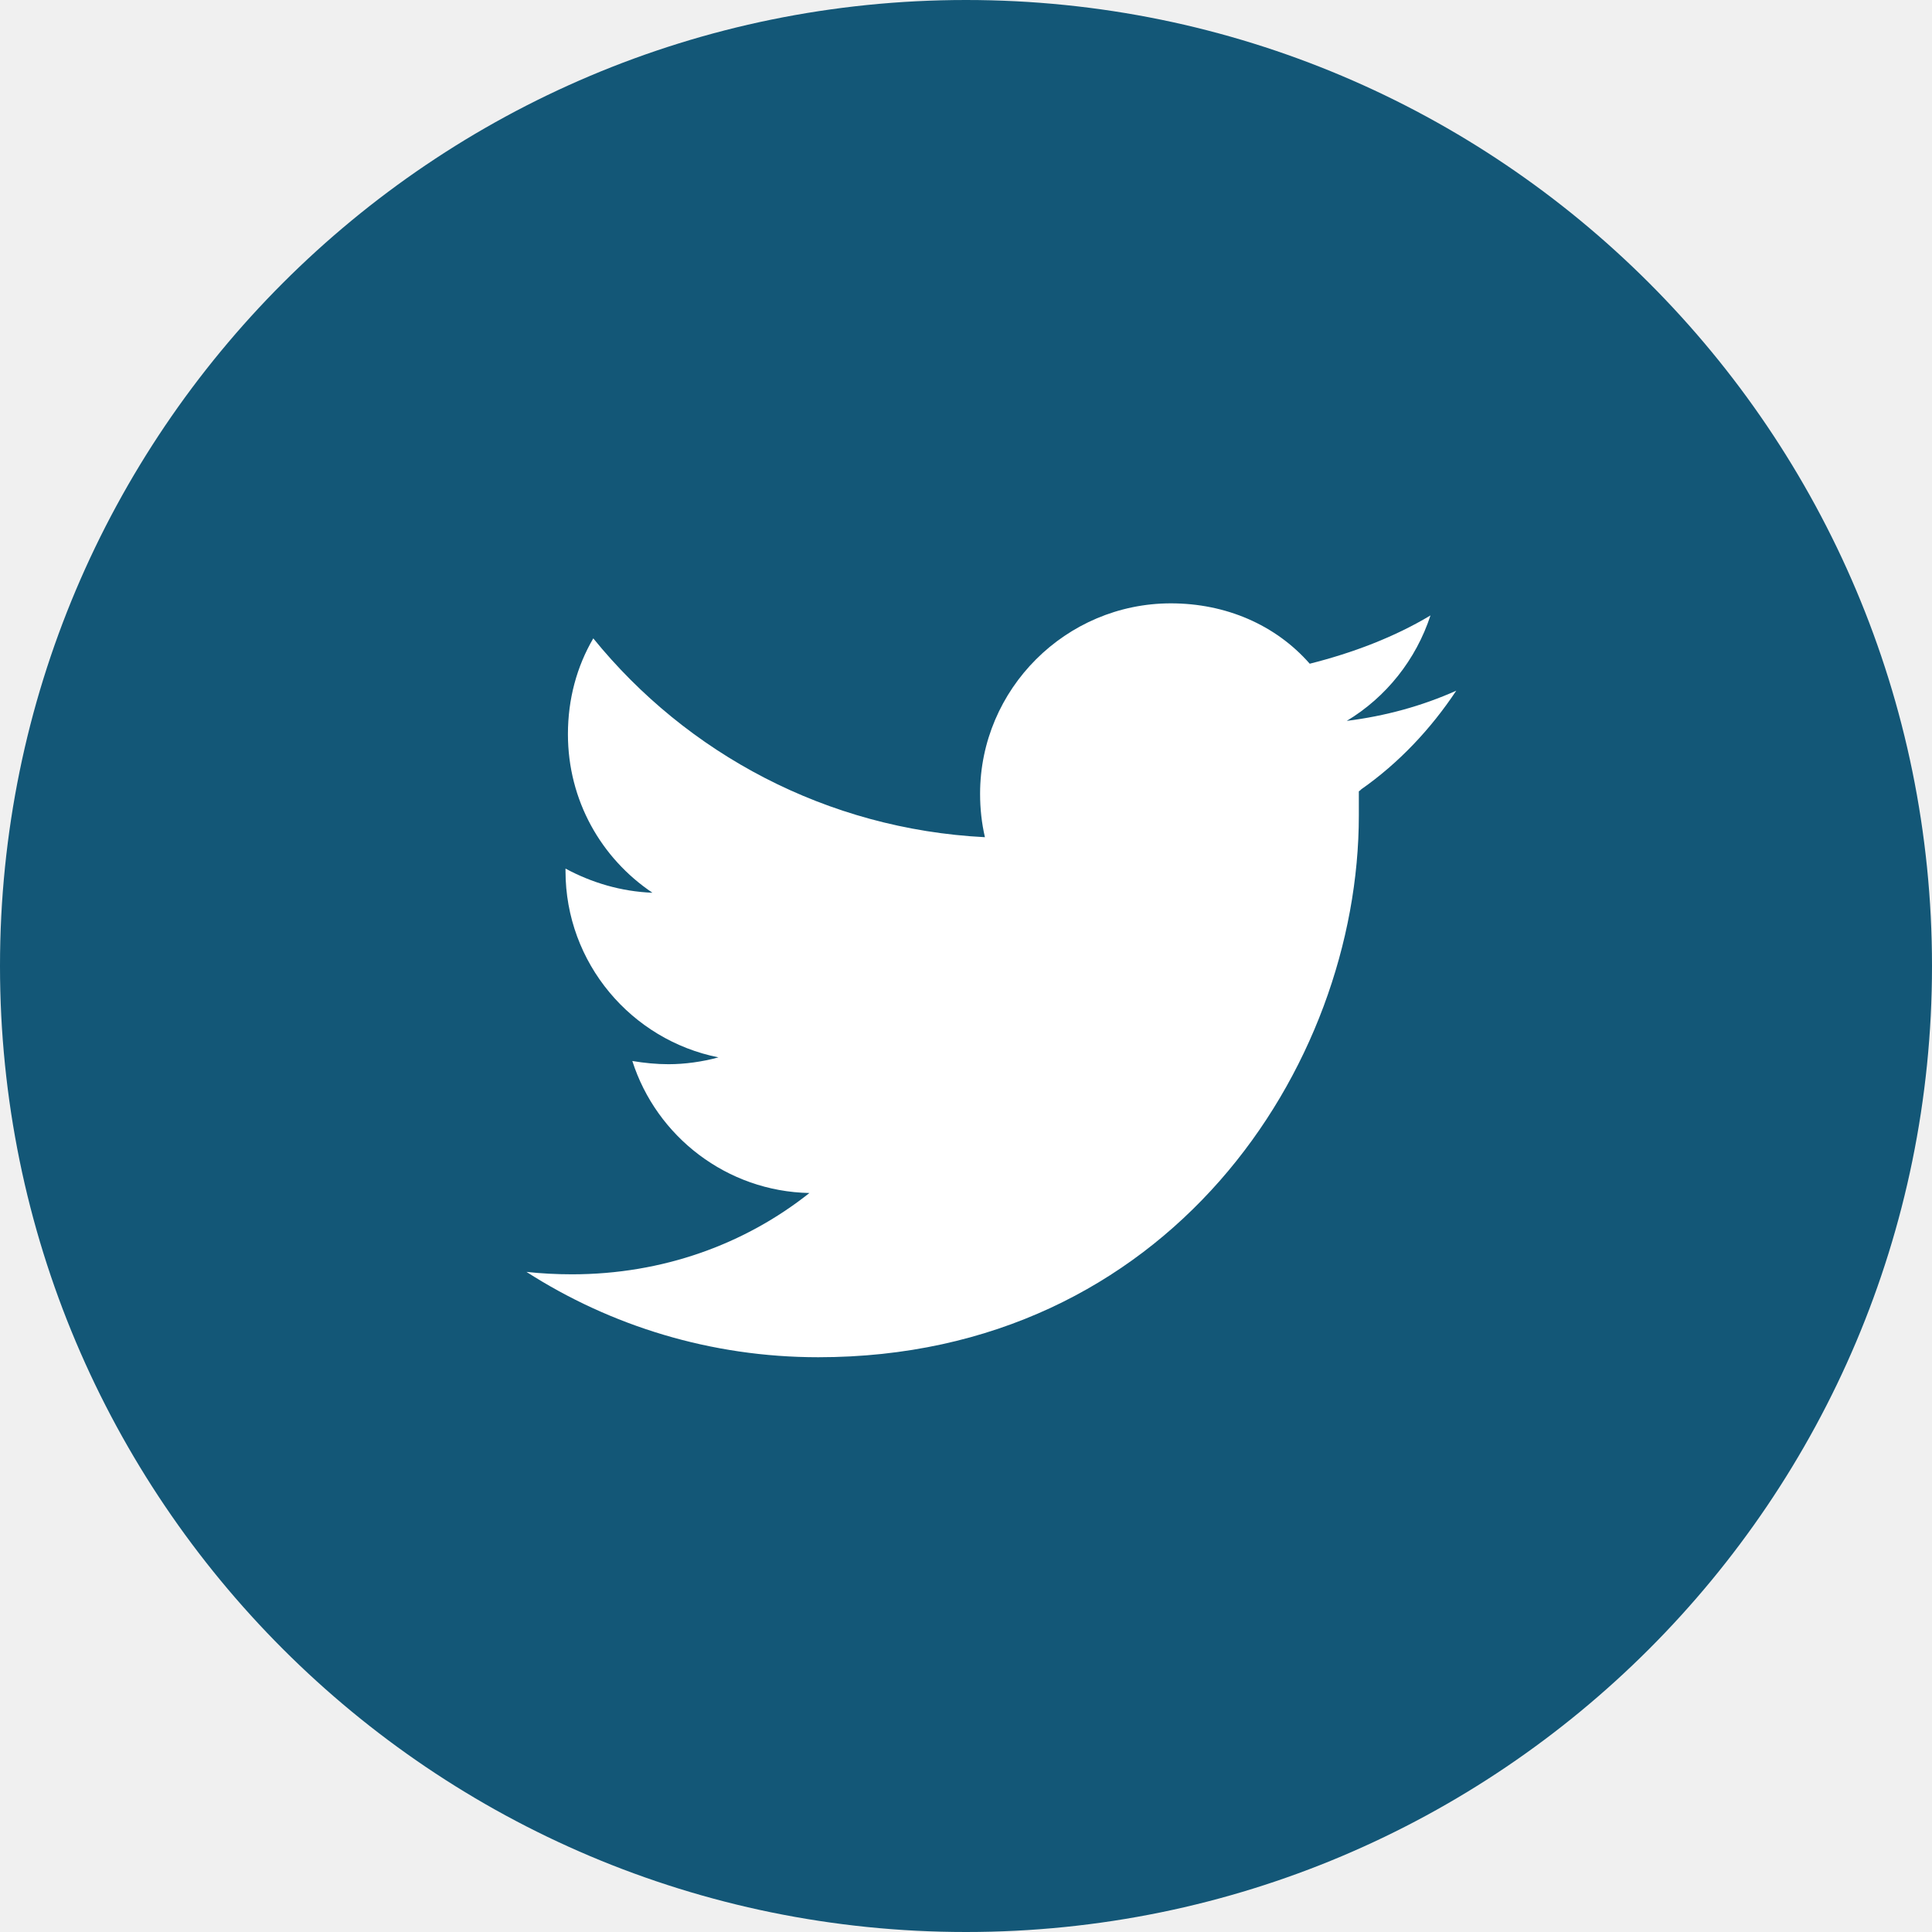
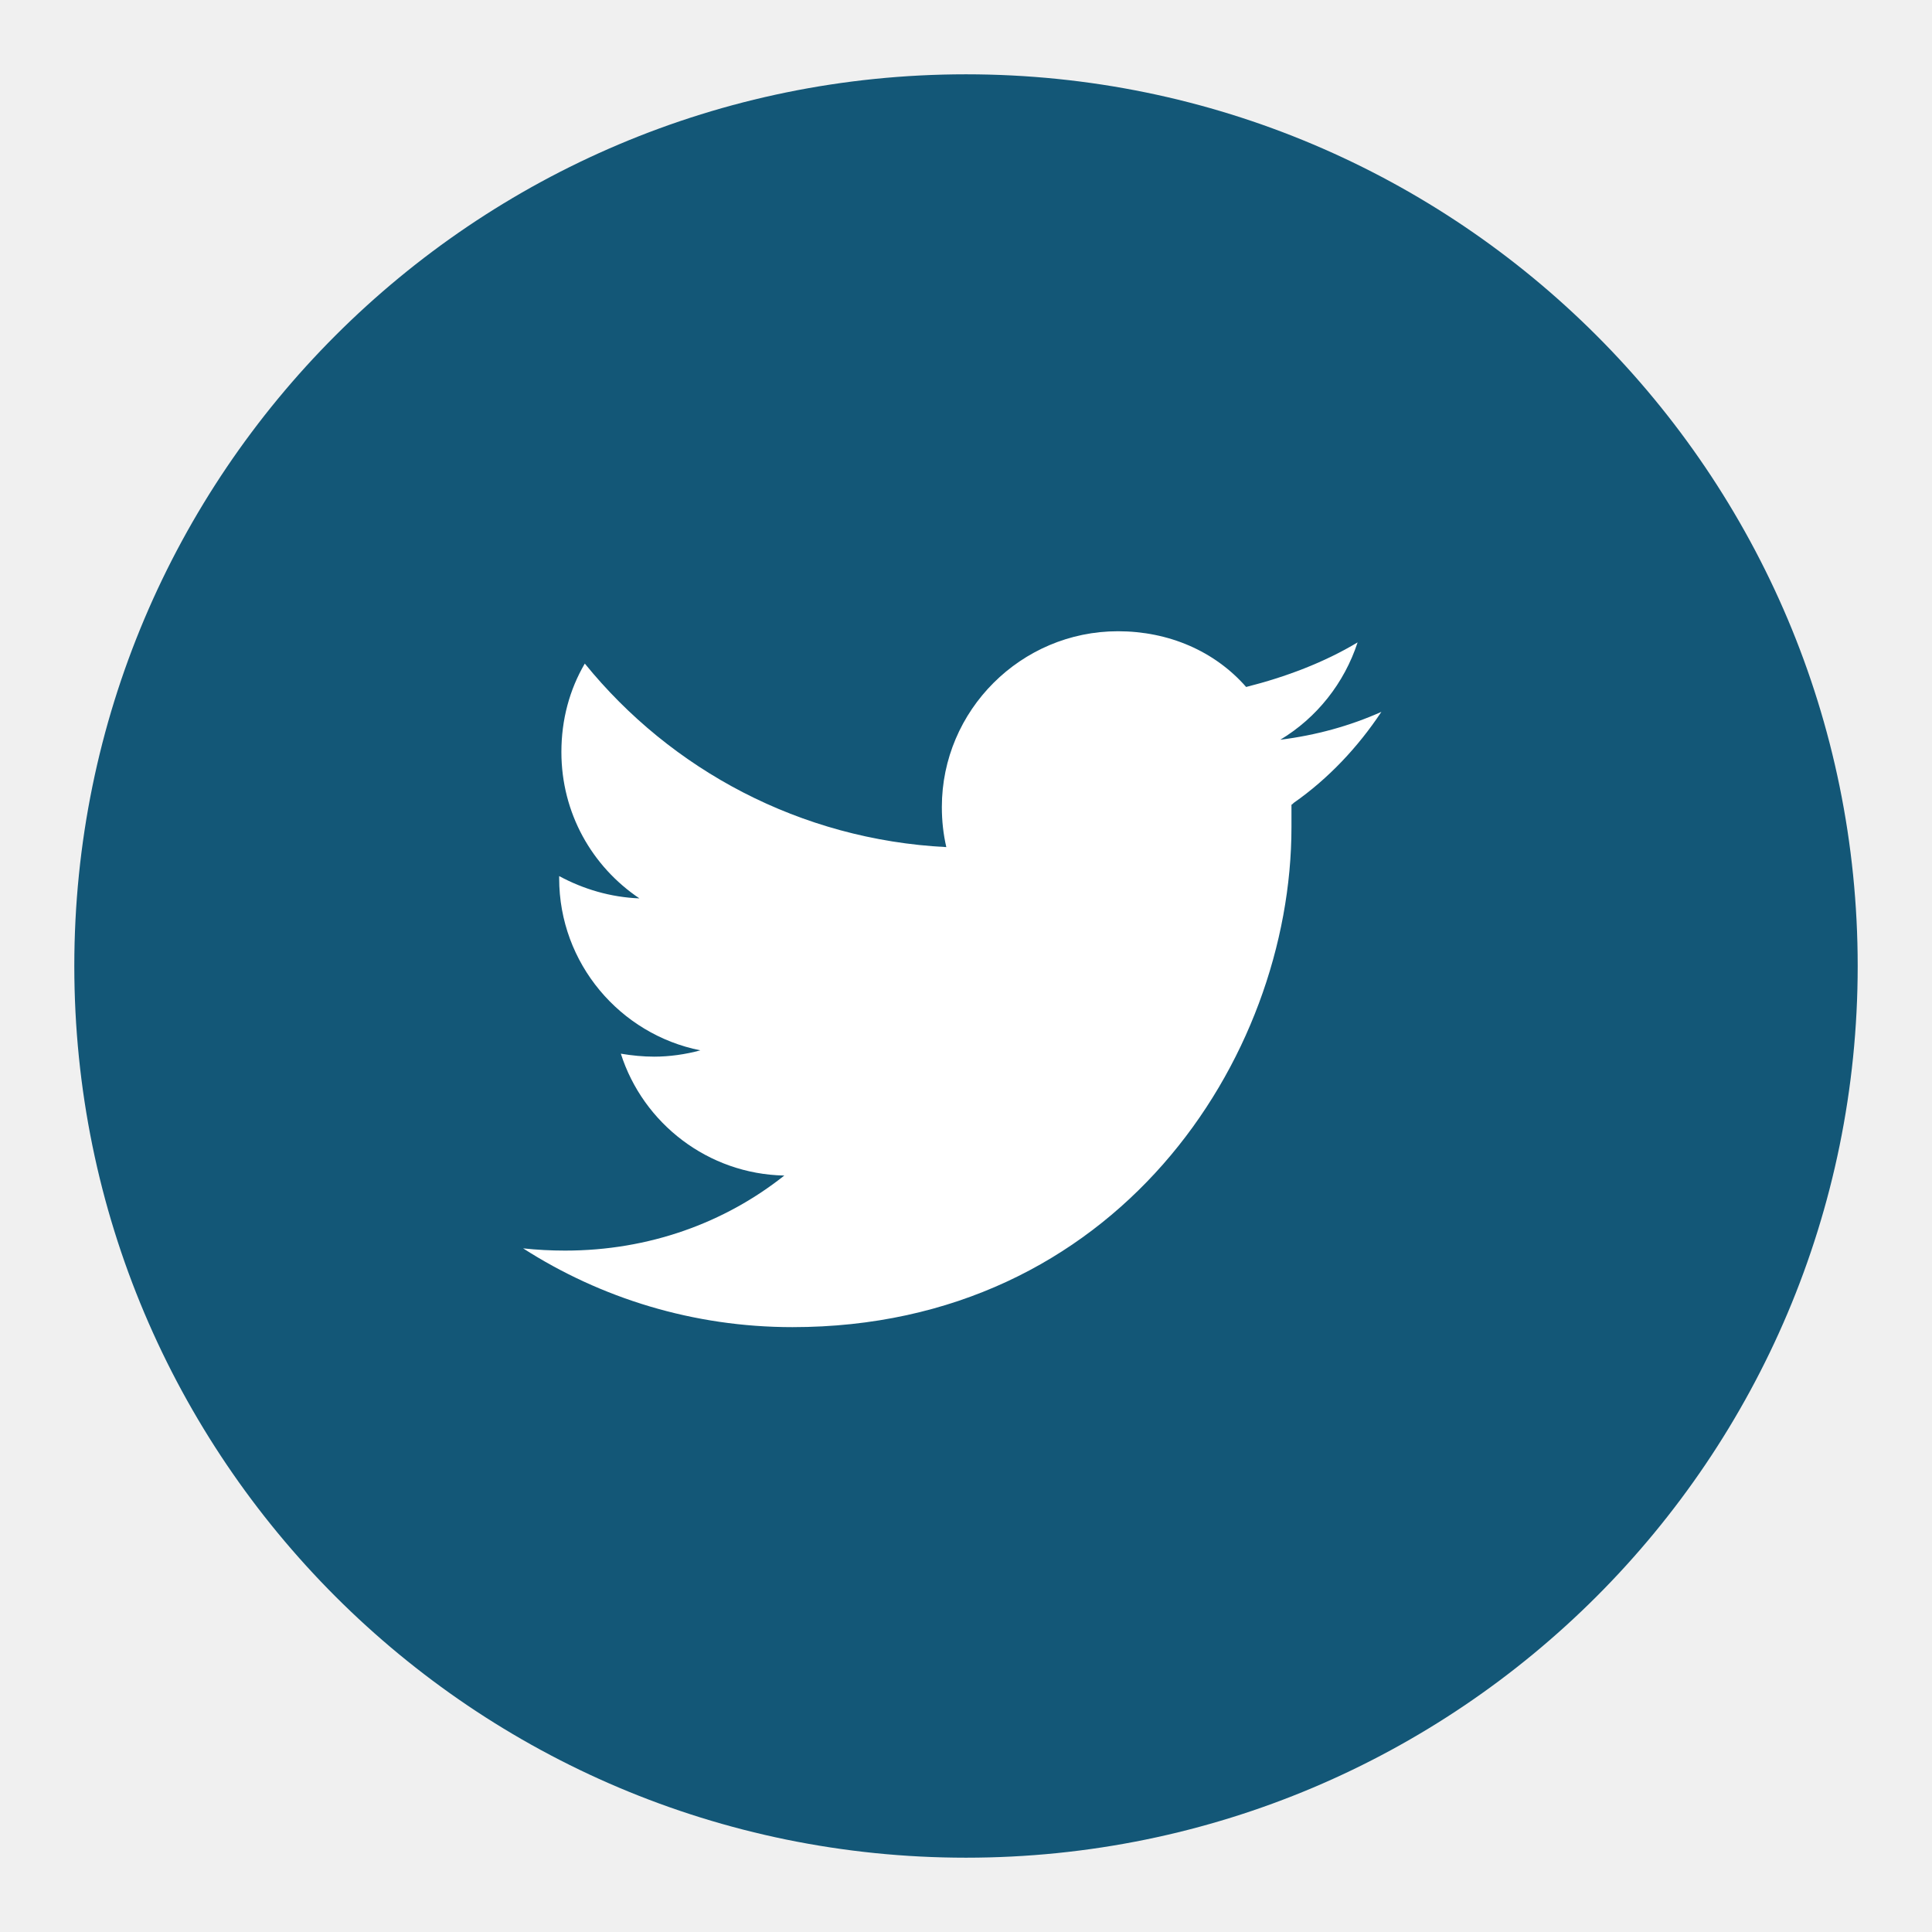
- <svg xmlns="http://www.w3.org/2000/svg" width="48" height="48">
-   <circle fill="#135777" r="24" transform="translate(24 24)" />
-   <circle fill="#135777" r="1" transform="translate(24 24)" />
-   <path fill="#FFF" d="M33.76 19.66v.6c0 6.26-4.74 13.46-13.43 13.46-2.67 0-5.16-.78-7.25-2.12.37.04.75.06 1.13.06 2.26 0 4.3-.75 5.9-2.02-2.05-.04-3.8-1.4-4.4-3.28.3.05.6.08.9.08.4 0 .84-.06 1.24-.17-2.16-.43-3.8-2.34-3.8-4.63v-.06c.65.35 1.38.57 2.16.6-1.28-.86-2.1-2.3-2.1-3.94 0-.87.22-1.68.63-2.38 2.32 2.86 5.8 4.74 9.73 4.94-.08-.35-.12-.7-.12-1.08 0-2.6 2.13-4.73 4.74-4.73 1.36 0 2.6.53 3.45 1.5 1.07-.27 2.1-.66 3-1.2-.36 1.1-1.1 2.03-2.08 2.62.96-.12 1.87-.37 2.72-.75-.63.95-1.43 1.8-2.36 2.45l-.03.03zm0 0" />
+ <svg xmlns="http://www.w3.org/2000/svg" width="52" height="52">
+   <circle fill="#135777" r="24" transform="translate(26 26)" />
+   <circle fill="#135777" r=".5" transform="translate(26 26)" />
+   <path fill="#FFF" d="M34.76 21.66v.6c0 6.26-4.74 13.46-13.43 13.46-2.67 0-5.16-.78-7.25-2.12.37.04.75.06 1.13.06 2.26 0 4.3-.75 5.9-2.02-2.05-.04-3.8-1.4-4.4-3.28.3.05.6.08.9.08.4 0 .84-.06 1.24-.17-2.16-.43-3.8-2.34-3.8-4.63v-.06c.65.35 1.38.57 2.16.6-1.28-.86-2.1-2.3-2.1-3.94 0-.87.22-1.68.63-2.38 2.32 2.86 5.8 4.74 9.73 4.94-.08-.35-.12-.7-.12-1.08 0-2.6 2.13-4.73 4.74-4.73 1.36 0 2.6.53 3.45 1.5 1.07-.27 2.1-.66 3-1.2-.36 1.1-1.1 2.03-2.08 2.62.96-.12 1.87-.37 2.72-.75-.63.95-1.43 1.8-2.36 2.45l-.03.03zm0 0" />
</svg>
